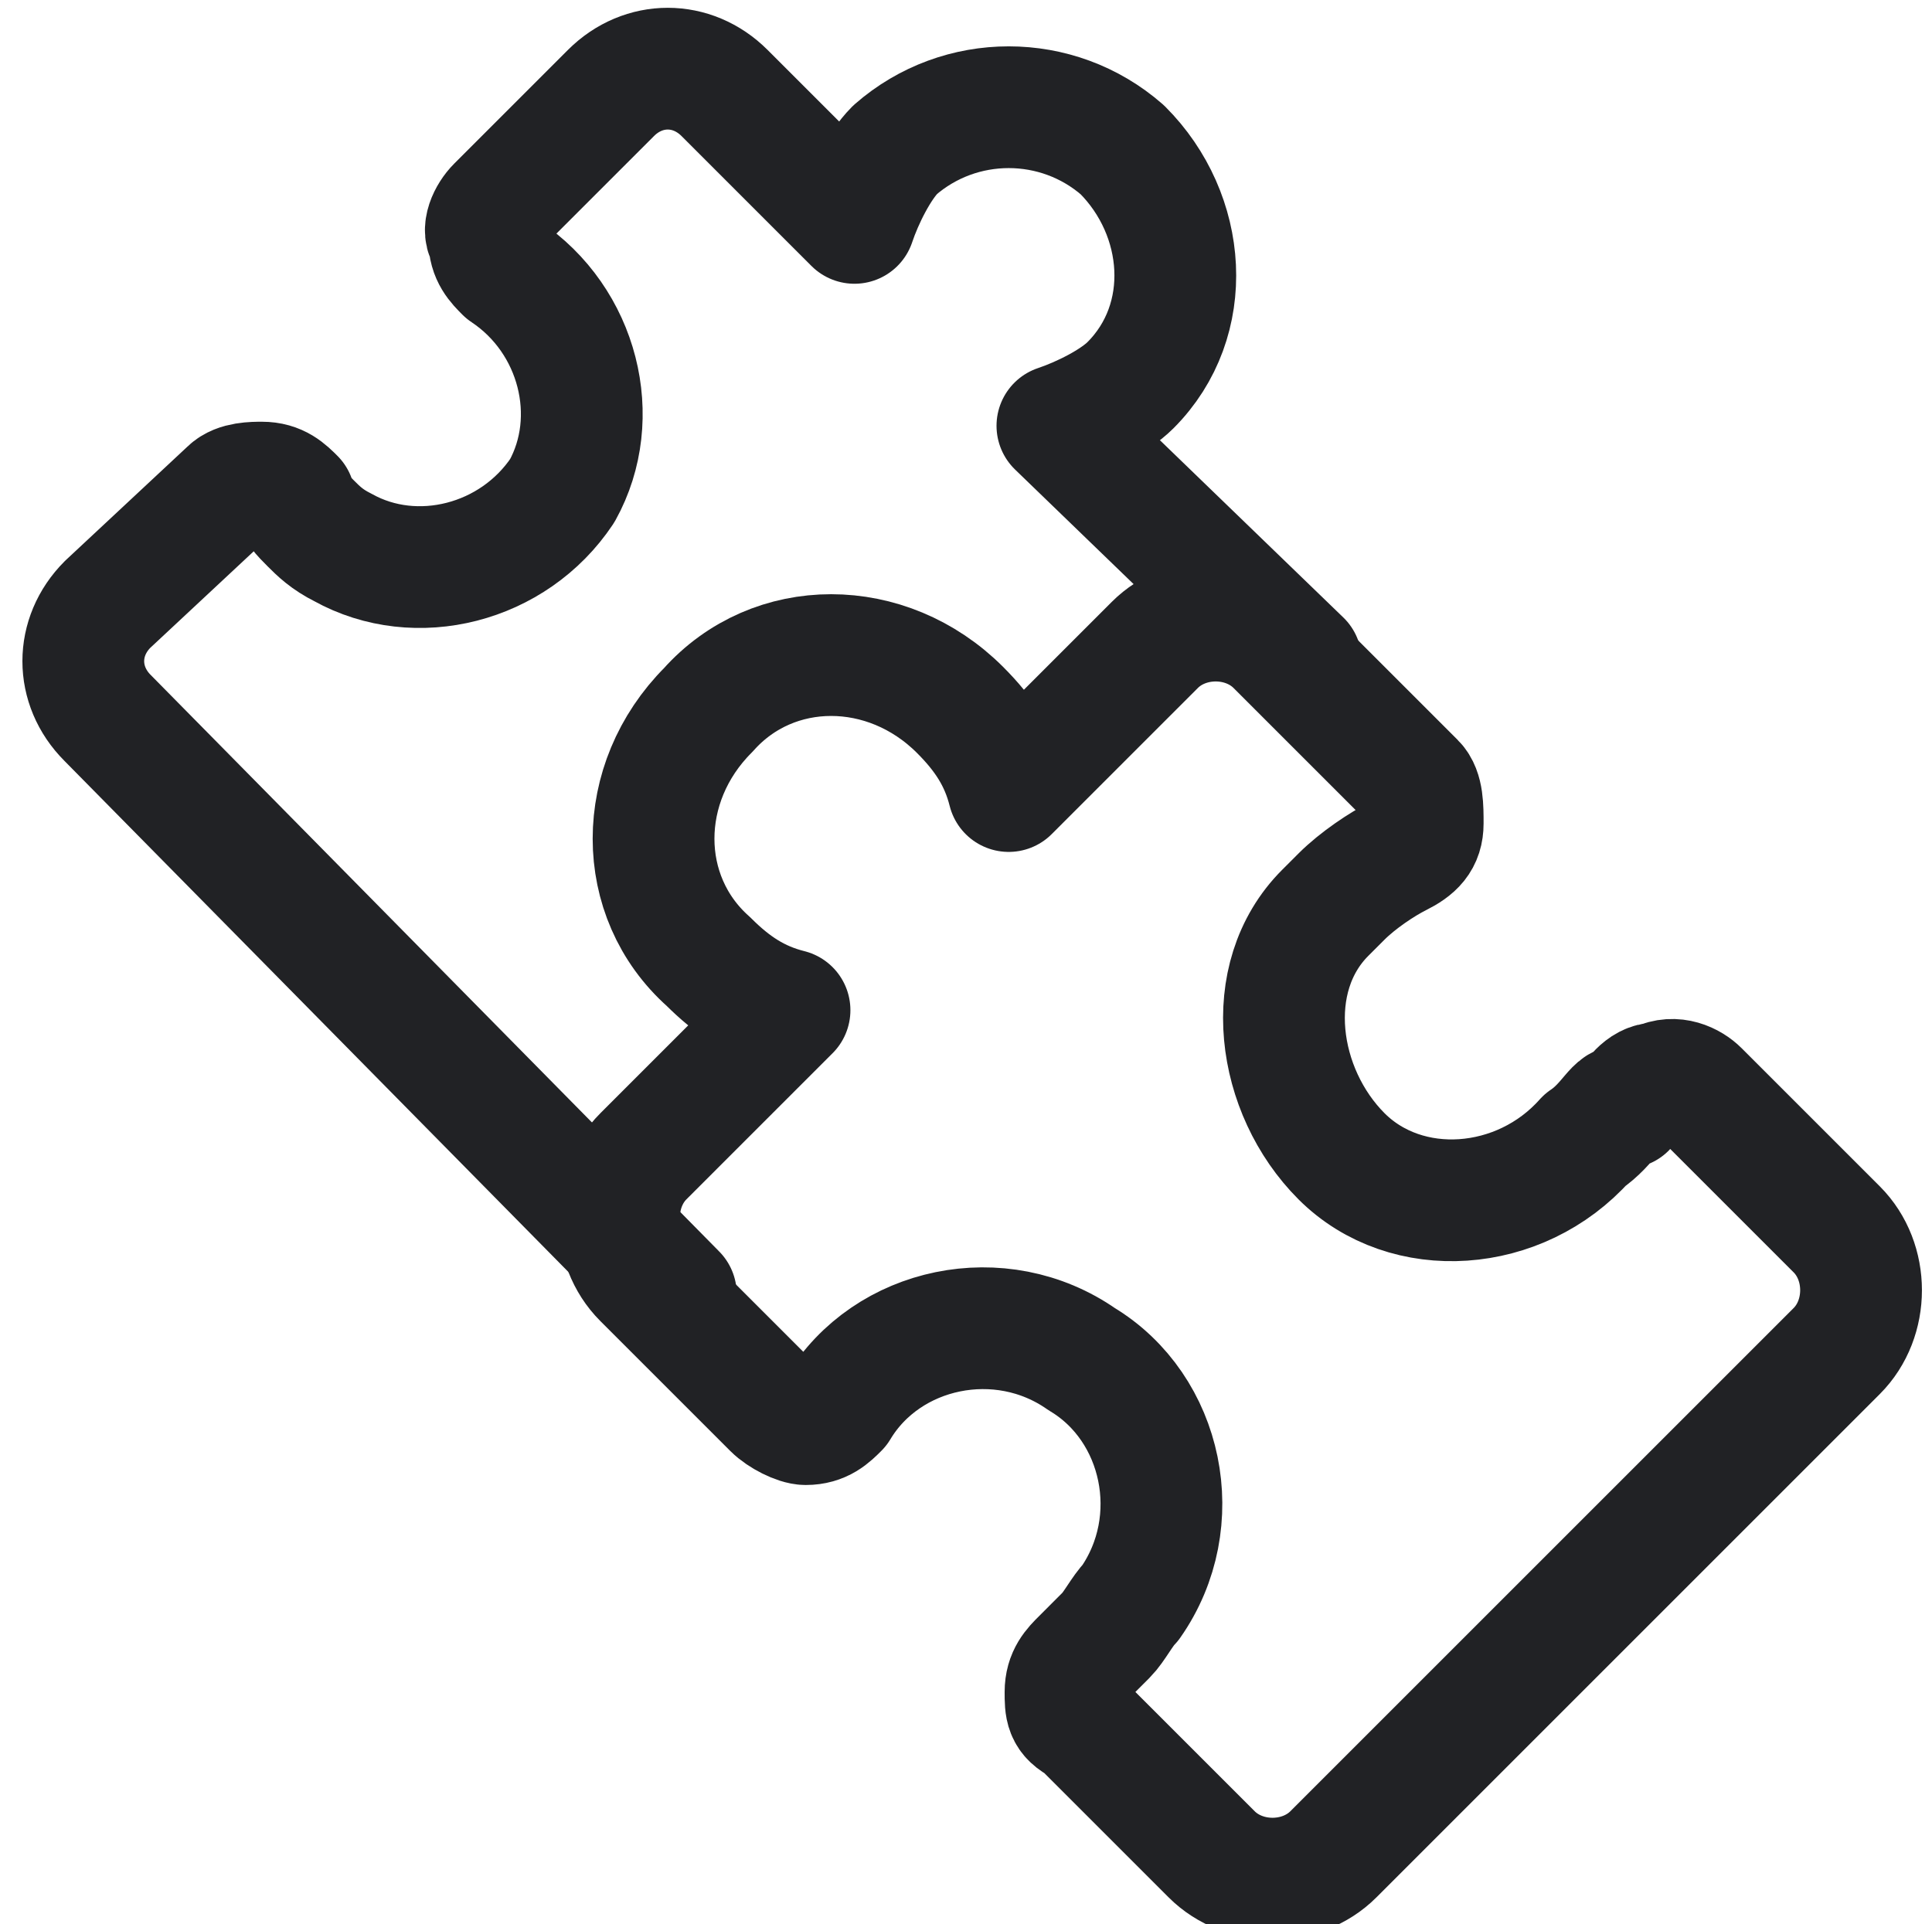
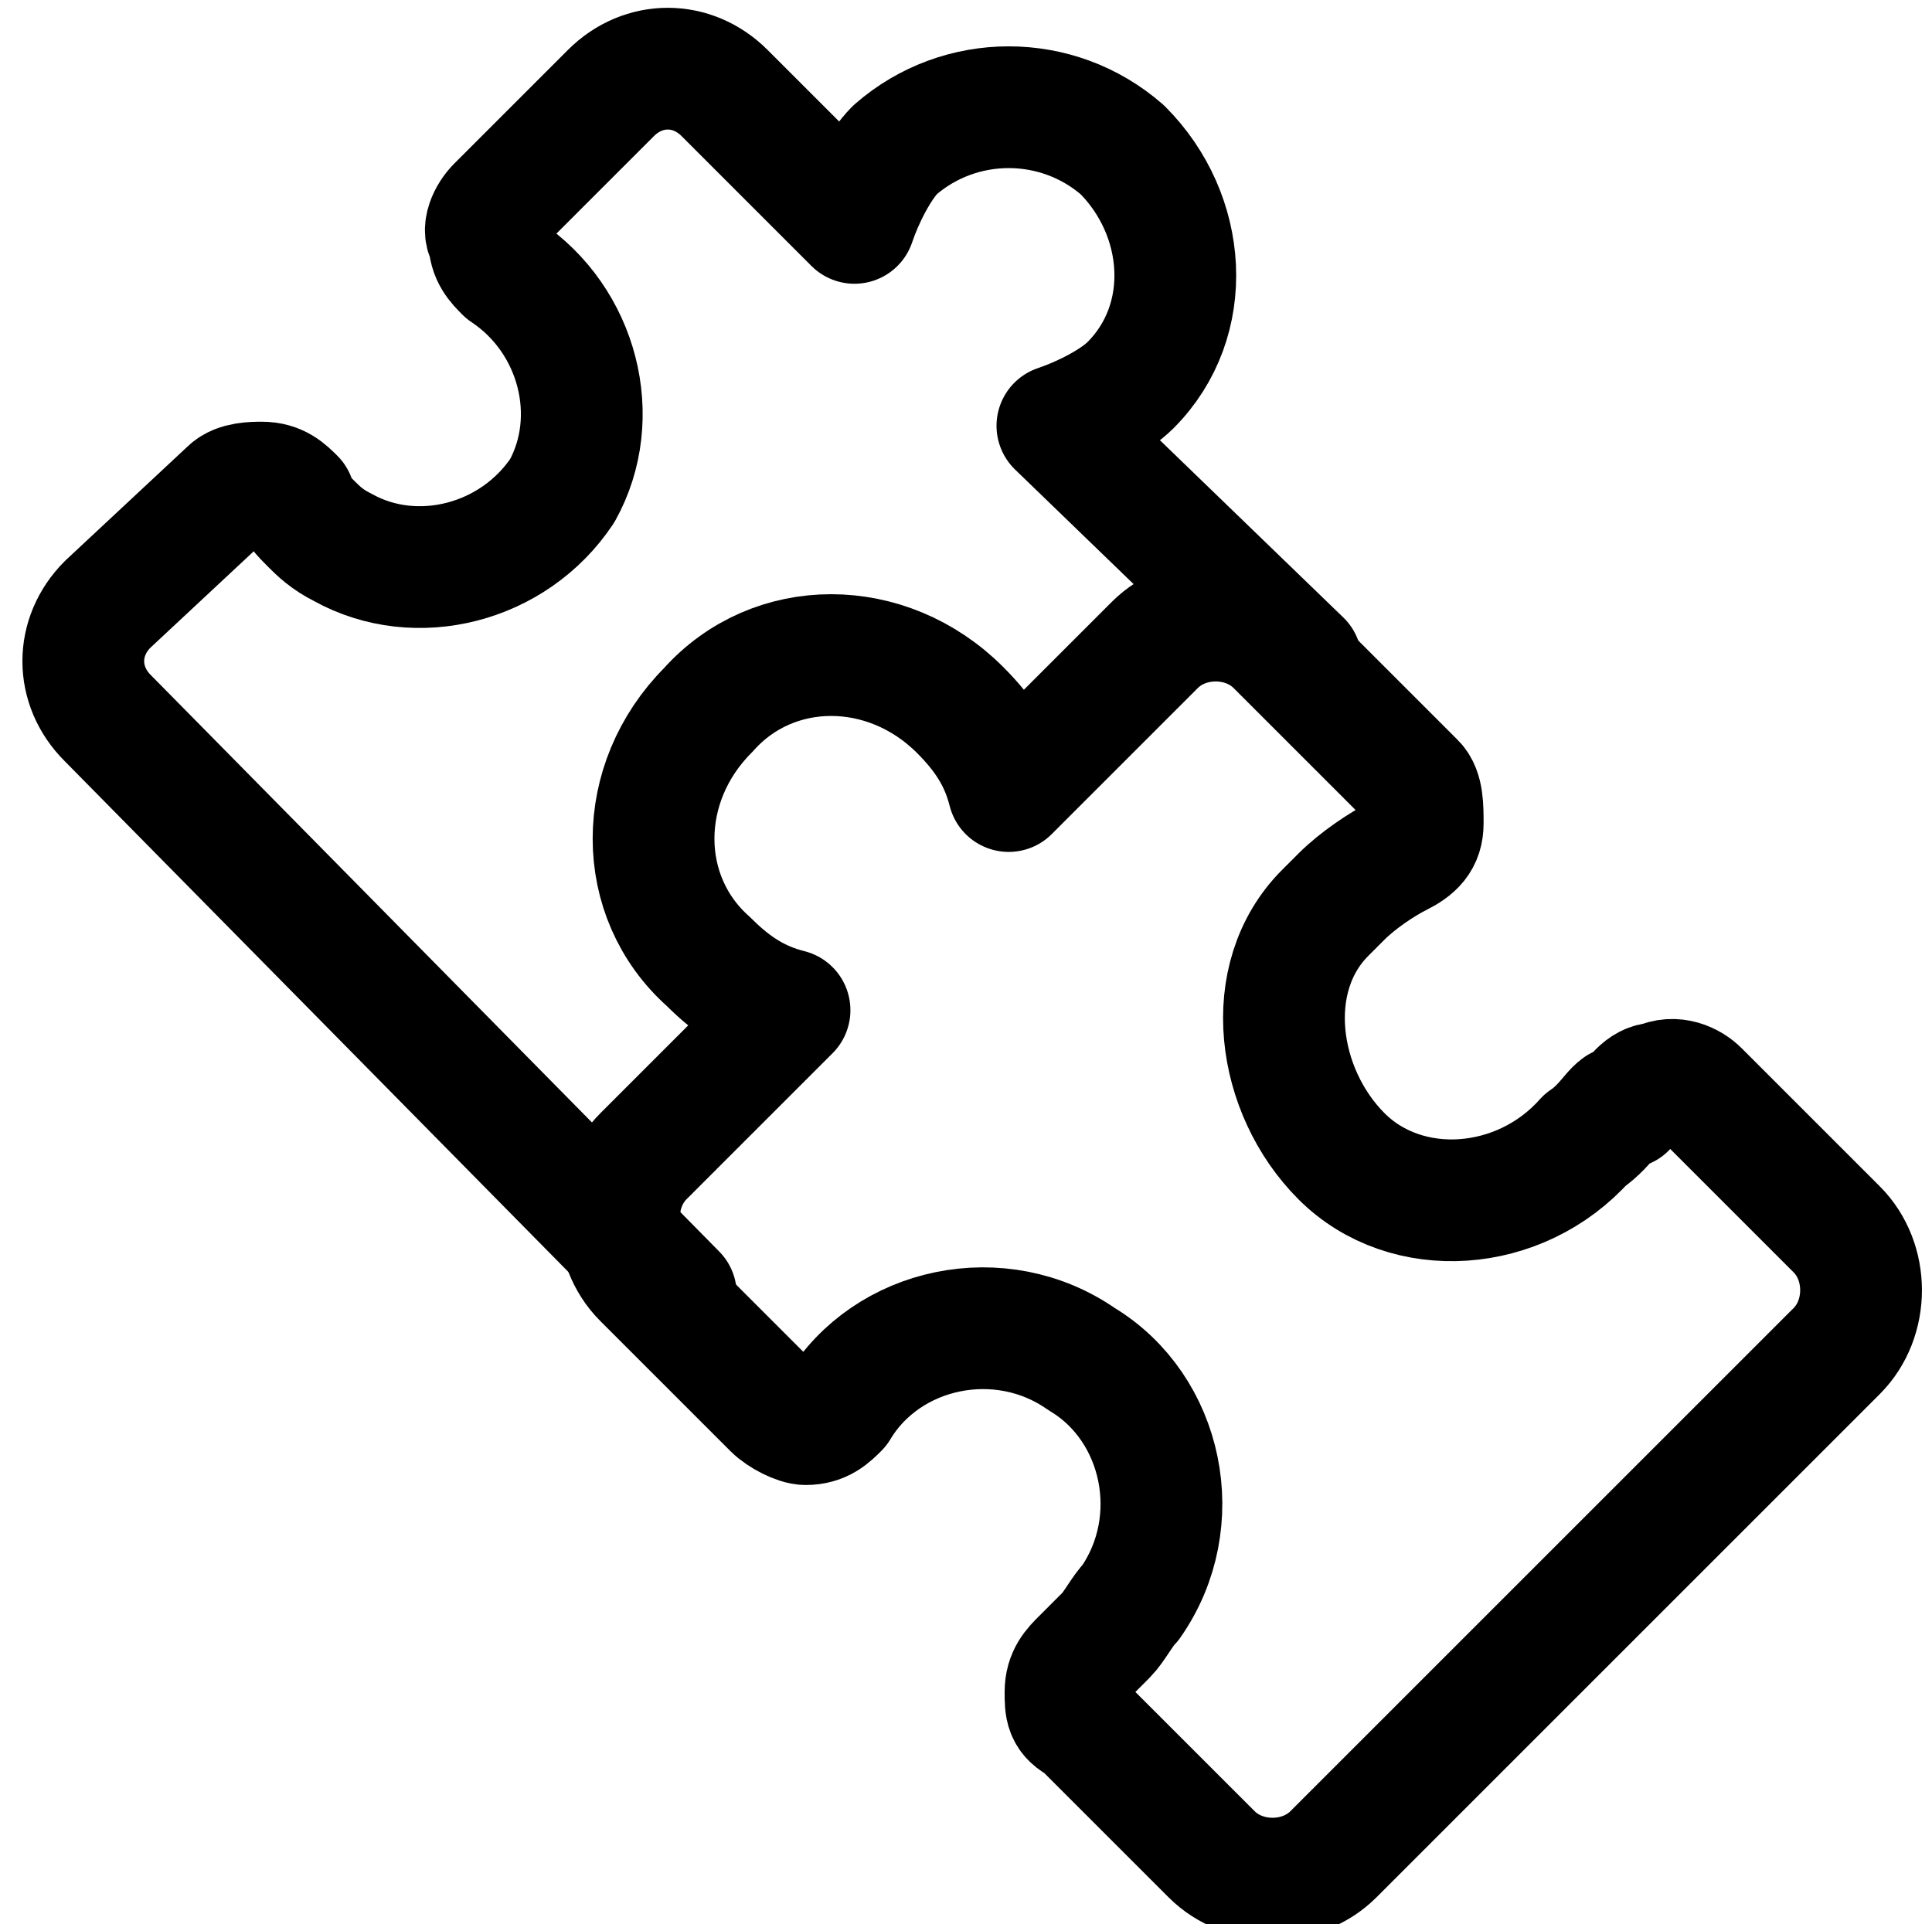
<svg xmlns="http://www.w3.org/2000/svg" version="1.1" id="Layer_1" x="0" y="0" viewBox="0 0 23.8 23.7" xml:space="preserve">
-   <style>.st0{fill:none;stroke:#212225;stroke-width:1.5;stroke-linecap:round;stroke-linejoin:round}</style>
+   <style>.st0{fill:none;stroke:currentColor;stroke-width:1.5;stroke-linecap:round;stroke-linejoin:round}</style>
  <g id="Module_Registration" transform="translate(-287.274 -459.654)">
    <path id="Shape_153" class="st0" d="M303.3 467.8l-3-2.9c.3-.1.7-.3.9-.5.8-.8.7-2.1-.1-2.9-.8-.7-2-.7-2.8 0-.2.2-.4.6-.5.9l-1.6-1.6c-.4-.4-1-.4-1.4 0l-1.4 1.4c-.1.1-.2.3-.1.4 0 .2.1.3.2.4.9.6 1.2 1.8.7 2.7-.6.9-1.8 1.2-2.7.7-.2-.1-.3-.2-.4-.3-.1-.1-.2-.2-.2-.3-.1-.1-.2-.2-.4-.2-.1 0-.3 0-.4.1l-1.5 1.4c-.4.4-.4 1 0 1.4l7 7.1" />
    <path id="Shape_153-2" class="st0" d="M306.8 473.7c-.8.9-2.2 1-3 .2s-1-2.2-.2-3l.2-.2c.2-.2.5-.4.7-.5.2-.1.3-.2.3-.4s0-.4-.1-.5l-1.7-1.7c-.4-.4-1.1-.4-1.5 0l-1.8 1.8c-.1-.4-.3-.7-.6-1-.9-.9-2.3-.9-3.1 0-.9.9-.9 2.3 0 3.1.3.3.6.5 1 .6l-1.8 1.8c-.4.4-.4 1.1 0 1.5l1.6 1.6c.1.1.3.2.4.2.2 0 .3-.1.4-.2.6-1 2-1.3 3-.6 1 .6 1.3 2 .6 3-.1.1-.2.3-.3.4l-.3.3c-.1.1-.2.2-.2.4s0 .3.2.4l1.6 1.6c.4.4 1.1.4 1.5 0l6.2-6.2c.4-.4.4-1.1 0-1.5l-1.7-1.7c-.1-.1-.3-.2-.5-.1-.2 0-.3.2-.4.3-.1-.1-.2.2-.5.4z" />
  </g>
</svg>
